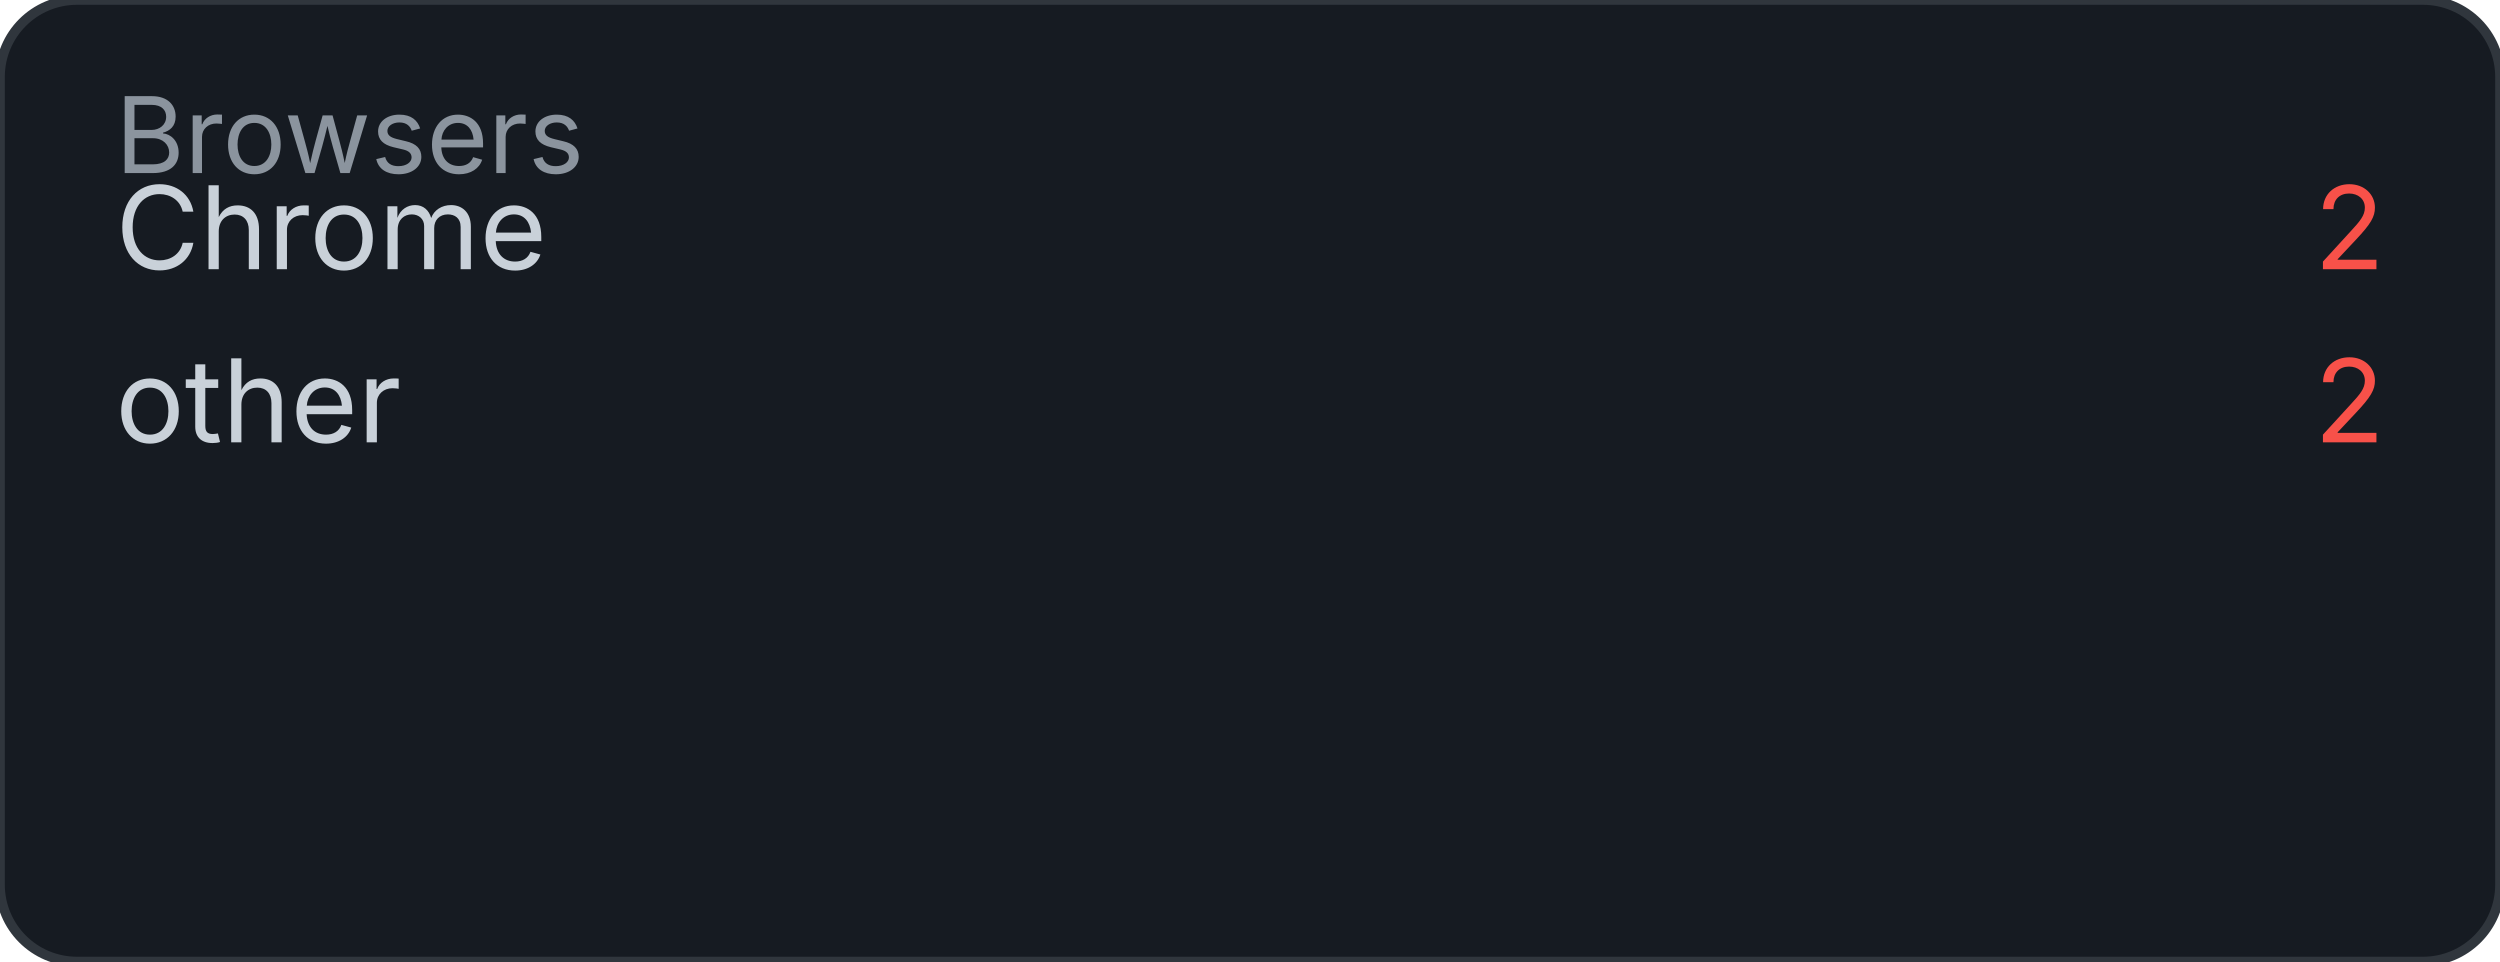
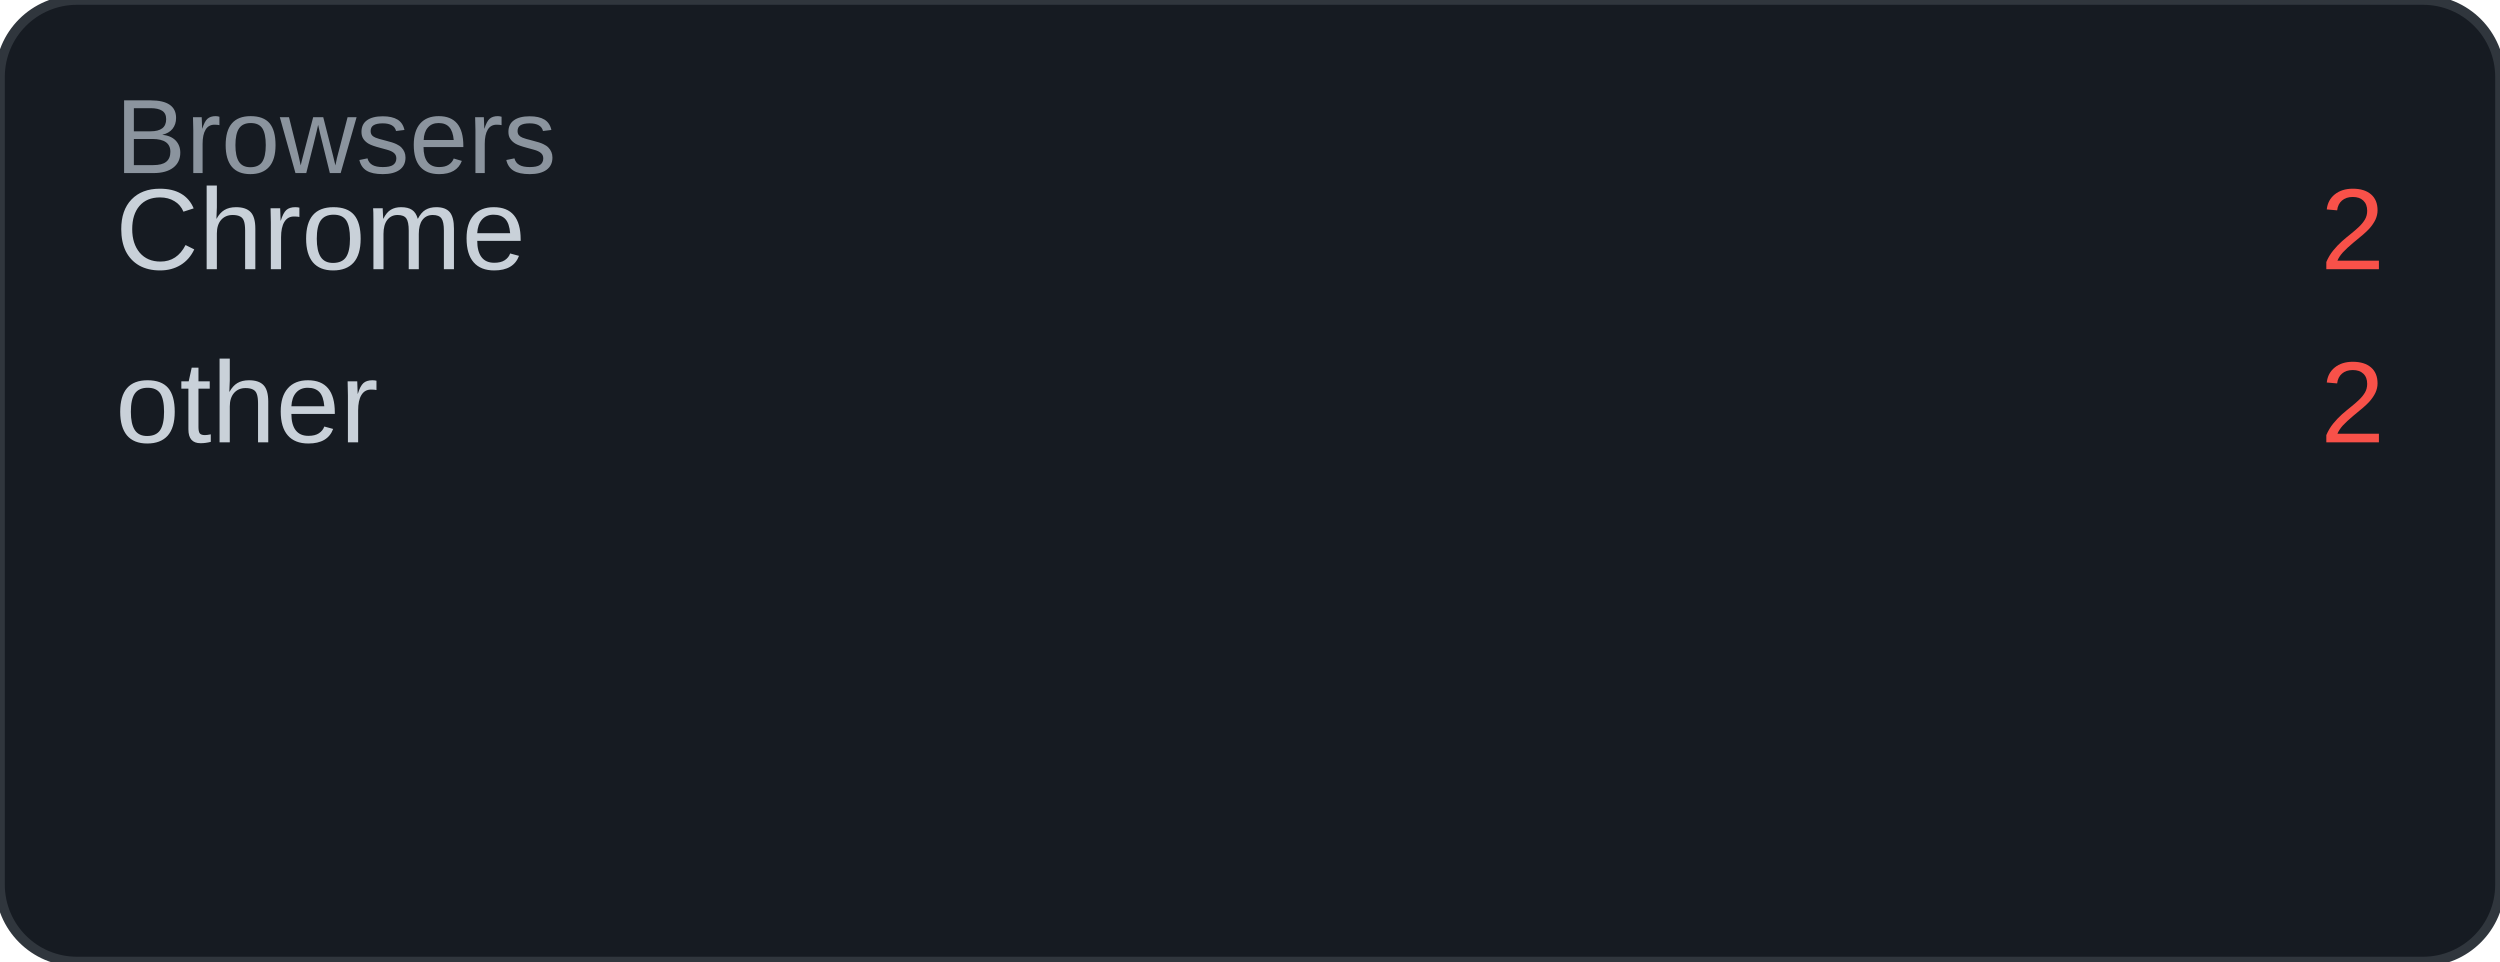
<svg xmlns="http://www.w3.org/2000/svg" width="260" height="100" viewBox="0 0 260 100">
  <rect width="260" height="100" rx="8" fill="#161b22" />
  <rect width="260" height="100" rx="8" fill="none" stroke="#30363d" stroke-width="1" />
-   <text x="12" y="18" font-family="Inter, sans-serif" font-size="11" fill="#8b949e" text-transform="uppercase">Browsers</text>
-   <text x="12" y="28" font-family="Inter, sans-serif" font-size="12" fill="#c9d1d9">Chrome</text>
-   <text x="248" y="28" font-family="Inter, sans-serif" font-size="12" fill="#f85149" text-anchor="end">2</text>
-   <text x="12" y="46" font-family="Inter, sans-serif" font-size="12" fill="#c9d1d9">other</text>
-   <text x="248" y="46" font-family="Inter, sans-serif" font-size="12" fill="#f85149" text-anchor="end">2</text>
+   <text x="12" y="18" font-family="Arial, sans-serif" font-size="11" fill="#8b949e">Browsers</text>
+   <text x="12" y="28" font-family="Arial, sans-serif" font-size="12" fill="#c9d1d9">Chrome</text>
+   <text x="248" y="28" font-family="Arial, sans-serif" font-size="12" fill="#f85149" text-anchor="end">2</text>
+   <text x="12" y="46" font-family="Arial, sans-serif" font-size="12" fill="#c9d1d9">other</text>
+   <text x="248" y="46" font-family="Arial, sans-serif" font-size="12" fill="#f85149" text-anchor="end">2</text>
</svg>
